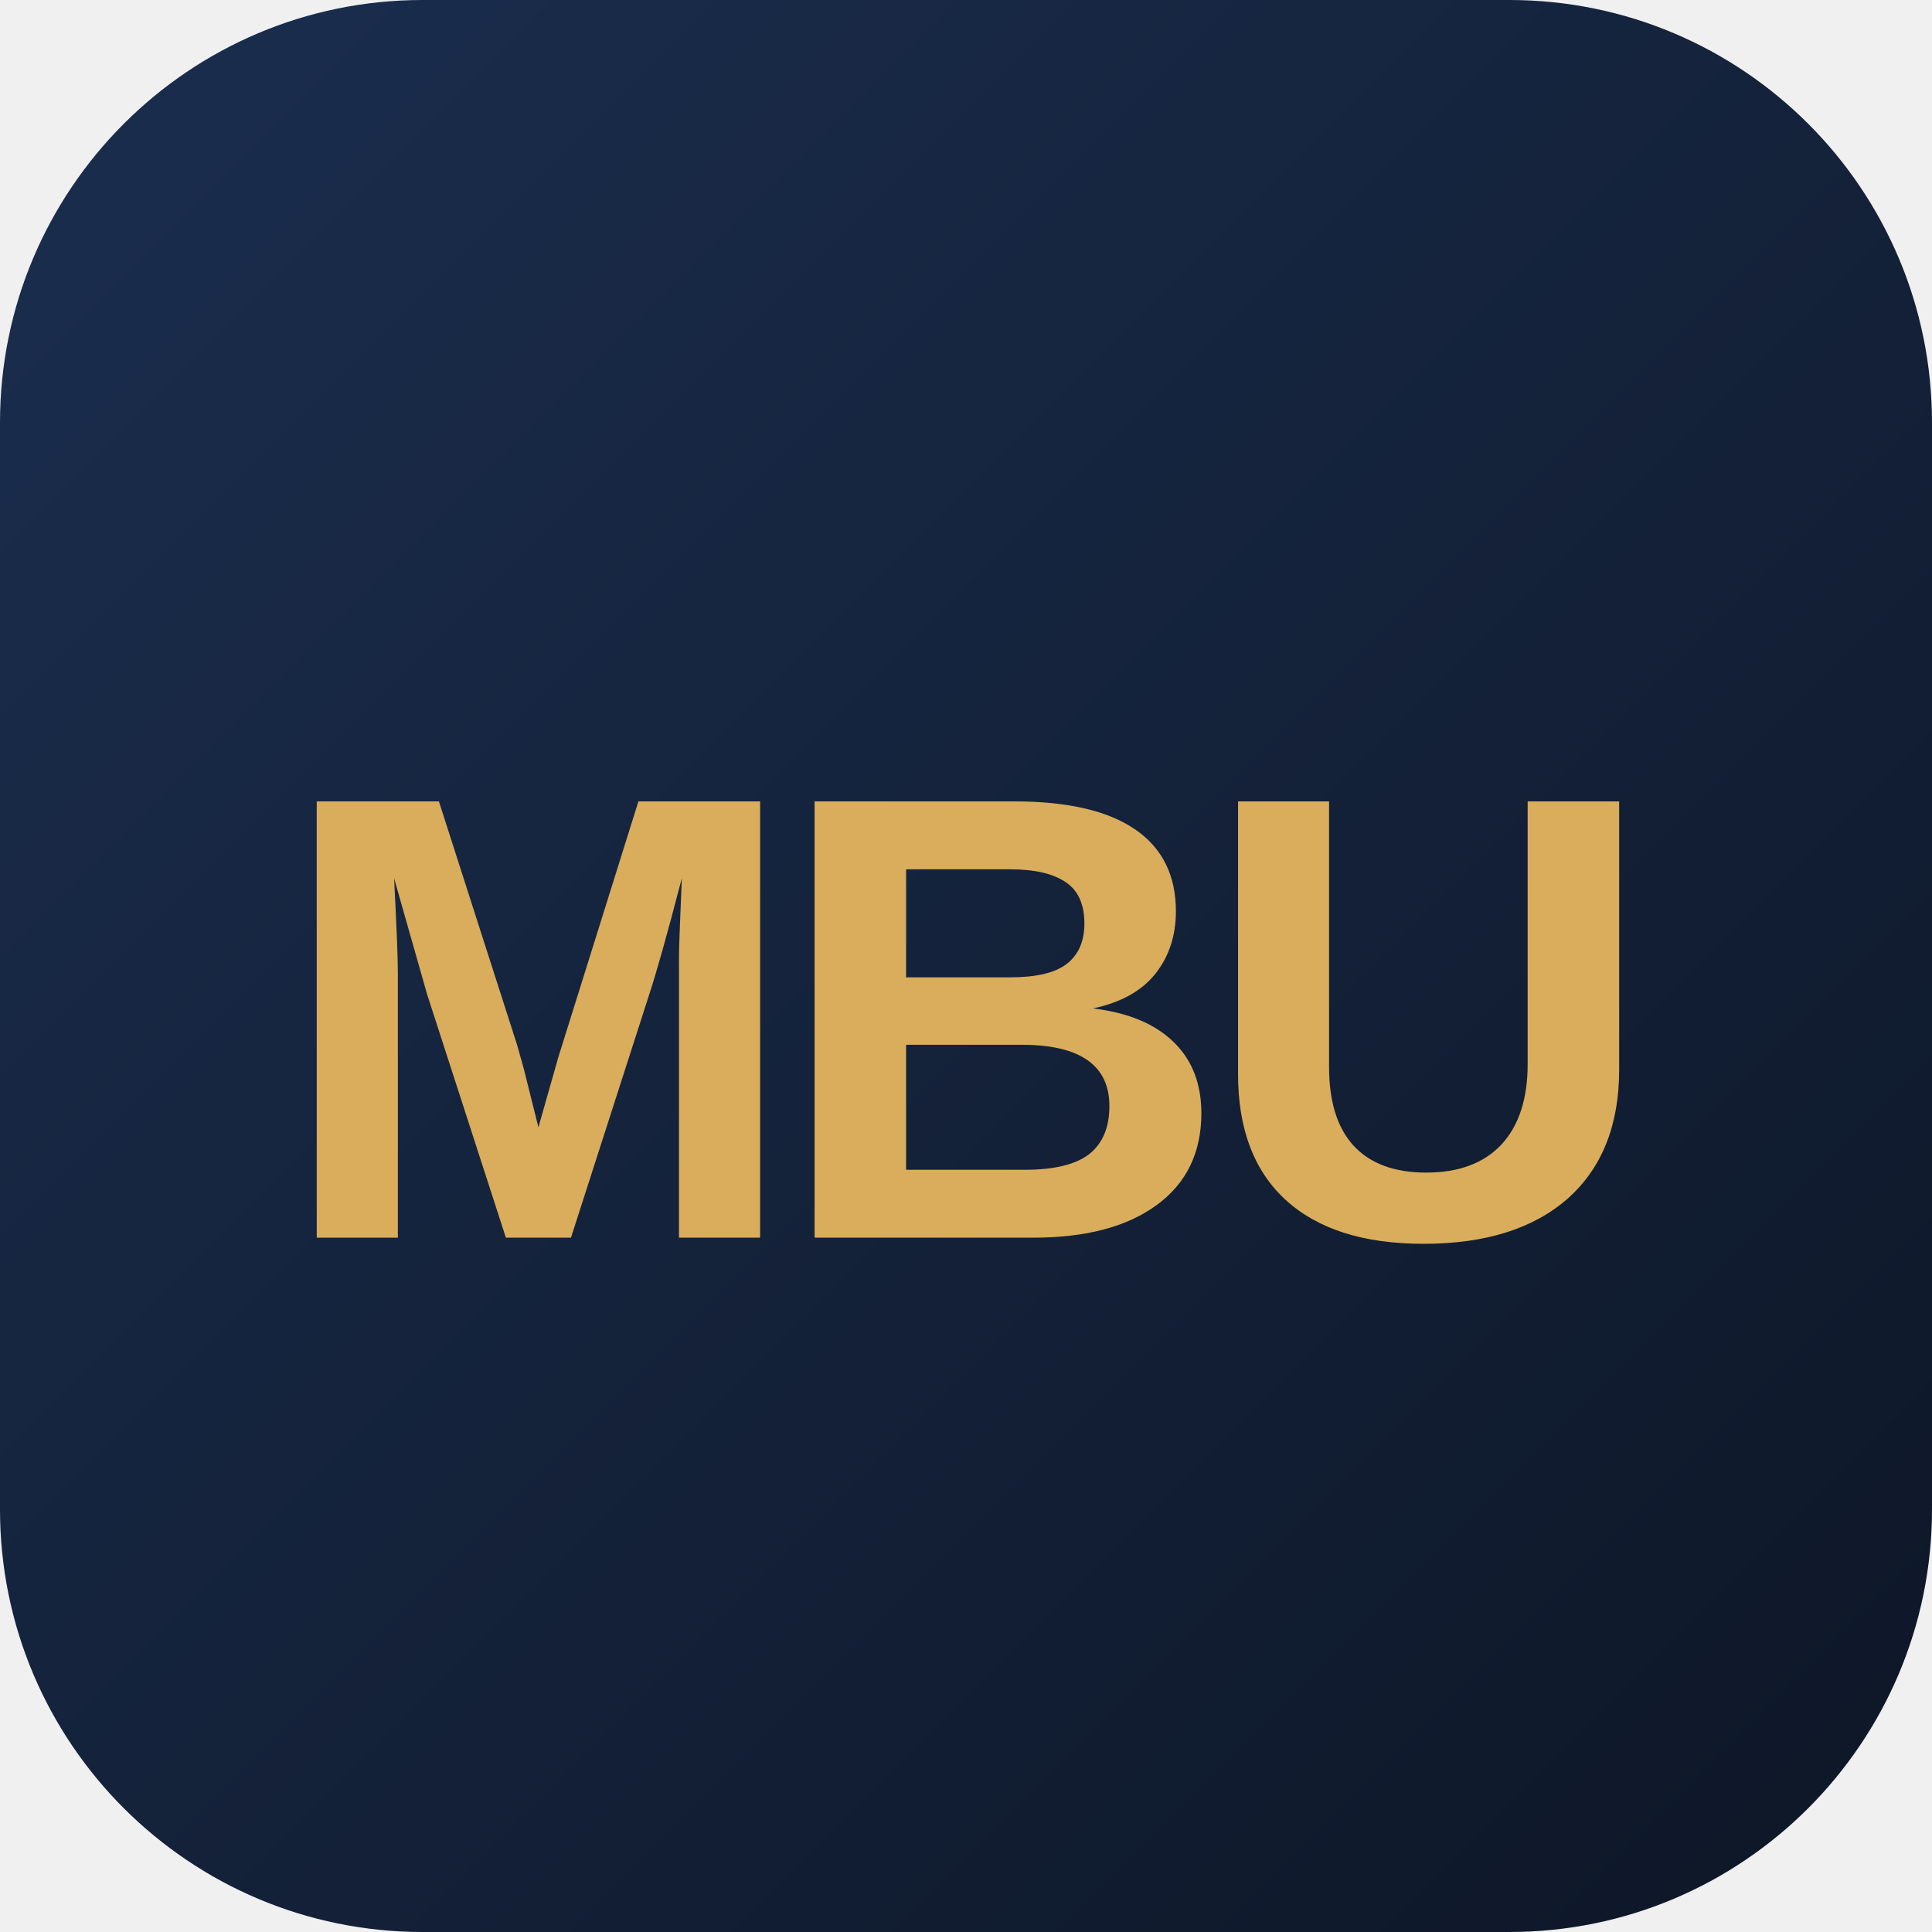
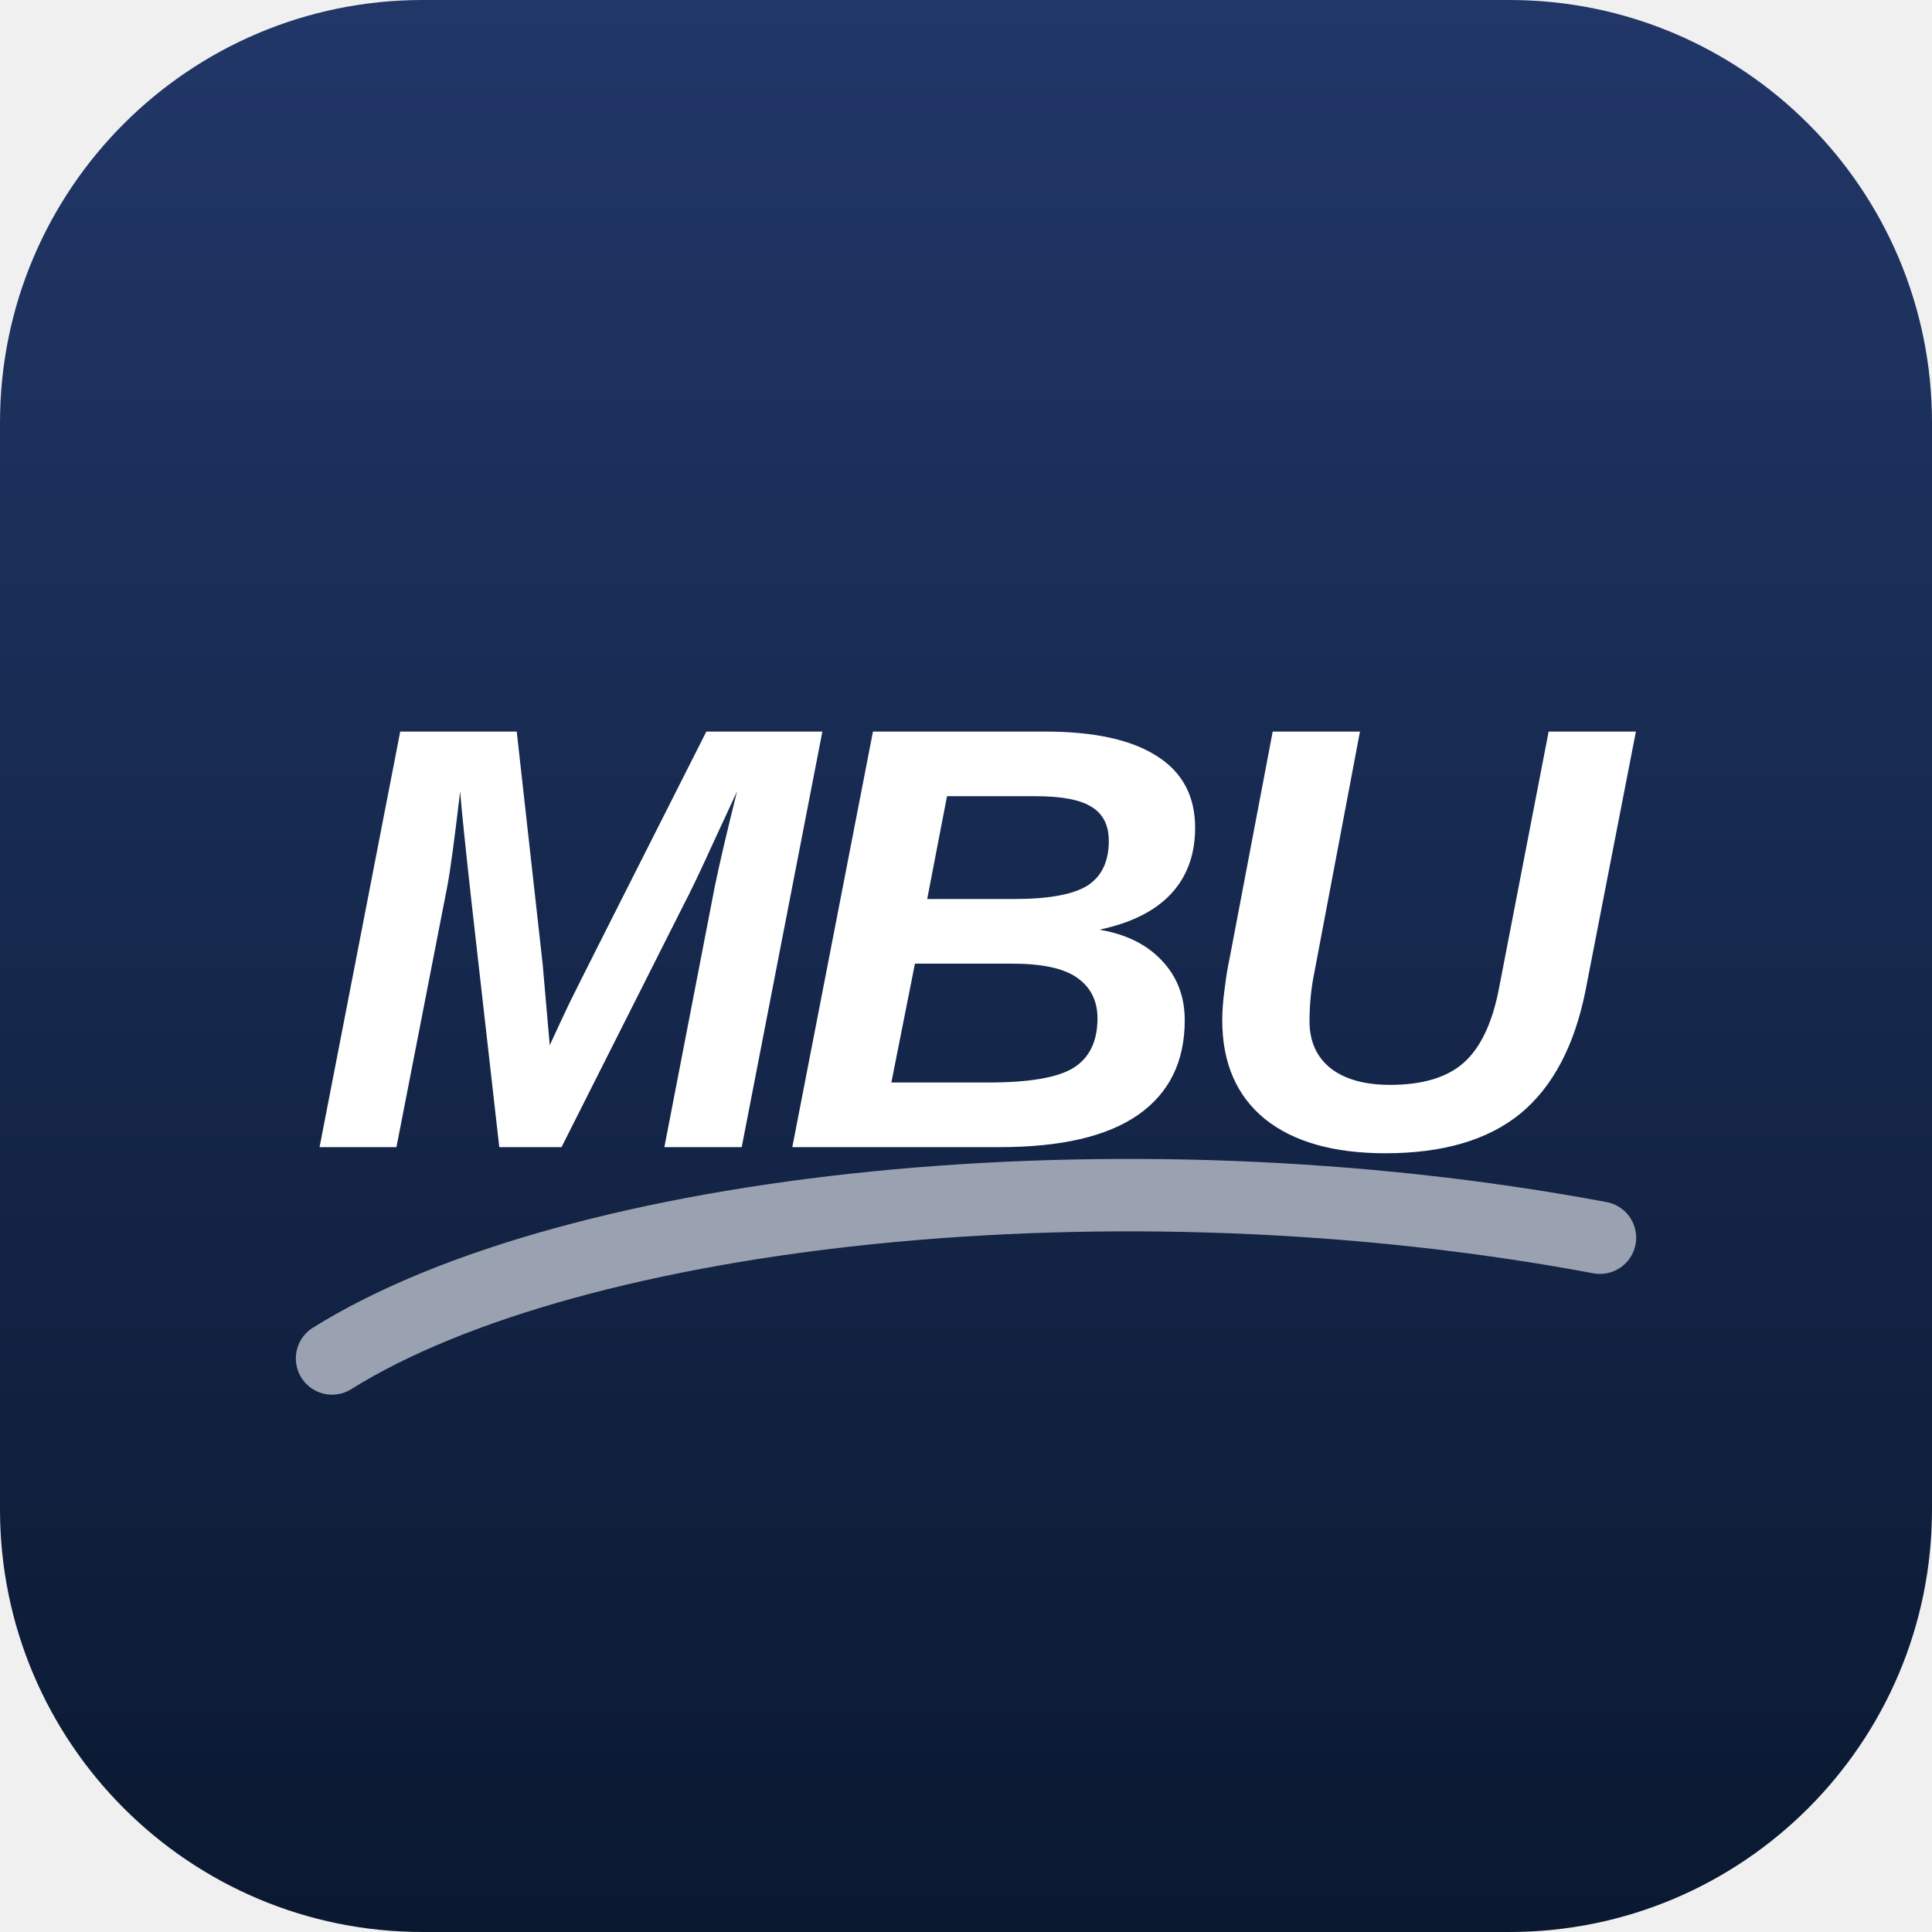
<svg xmlns="http://www.w3.org/2000/svg" viewBox="0 0 64 64">
  <defs>
-     <linearGradient id="g" x1="0" y1="0" x2="1" y2="1">
-       <stop offset="0" stop-color="#1B2E4F" />
-       <stop offset="1" stop-color="#0D1626" />
+     <linearGradient id="g" x1="0" y1="0" x2="0" y2="1">
+       <stop offset="0" stop-color="#213768" />
+       <stop offset="1" stop-color="#0A1830" />
    </linearGradient>
  </defs>
  <rect width="64" height="64" rx="14" fill="url(#g)" />
-   <text x="32" y="41" text-anchor="middle" font-family="'Plus Jakarta Sans',Arial,Helvetica,sans-serif" font-size="21" font-weight="800" letter-spacing="-1" fill="#D9AD5C">MBU</text>
+   <text x="32" y="38" text-anchor="middle" font-family="'Plus Jakarta Sans',Arial,Helvetica,sans-serif" font-size="20" font-weight="800" font-style="italic" letter-spacing="-1" fill="#FFFFFF">MBU</text>
+   <path d="M11 45c8-5 26-7 42-4" stroke="#9AA1B0" stroke-width="2.4" fill="none" stroke-linecap="round" />
</svg>
